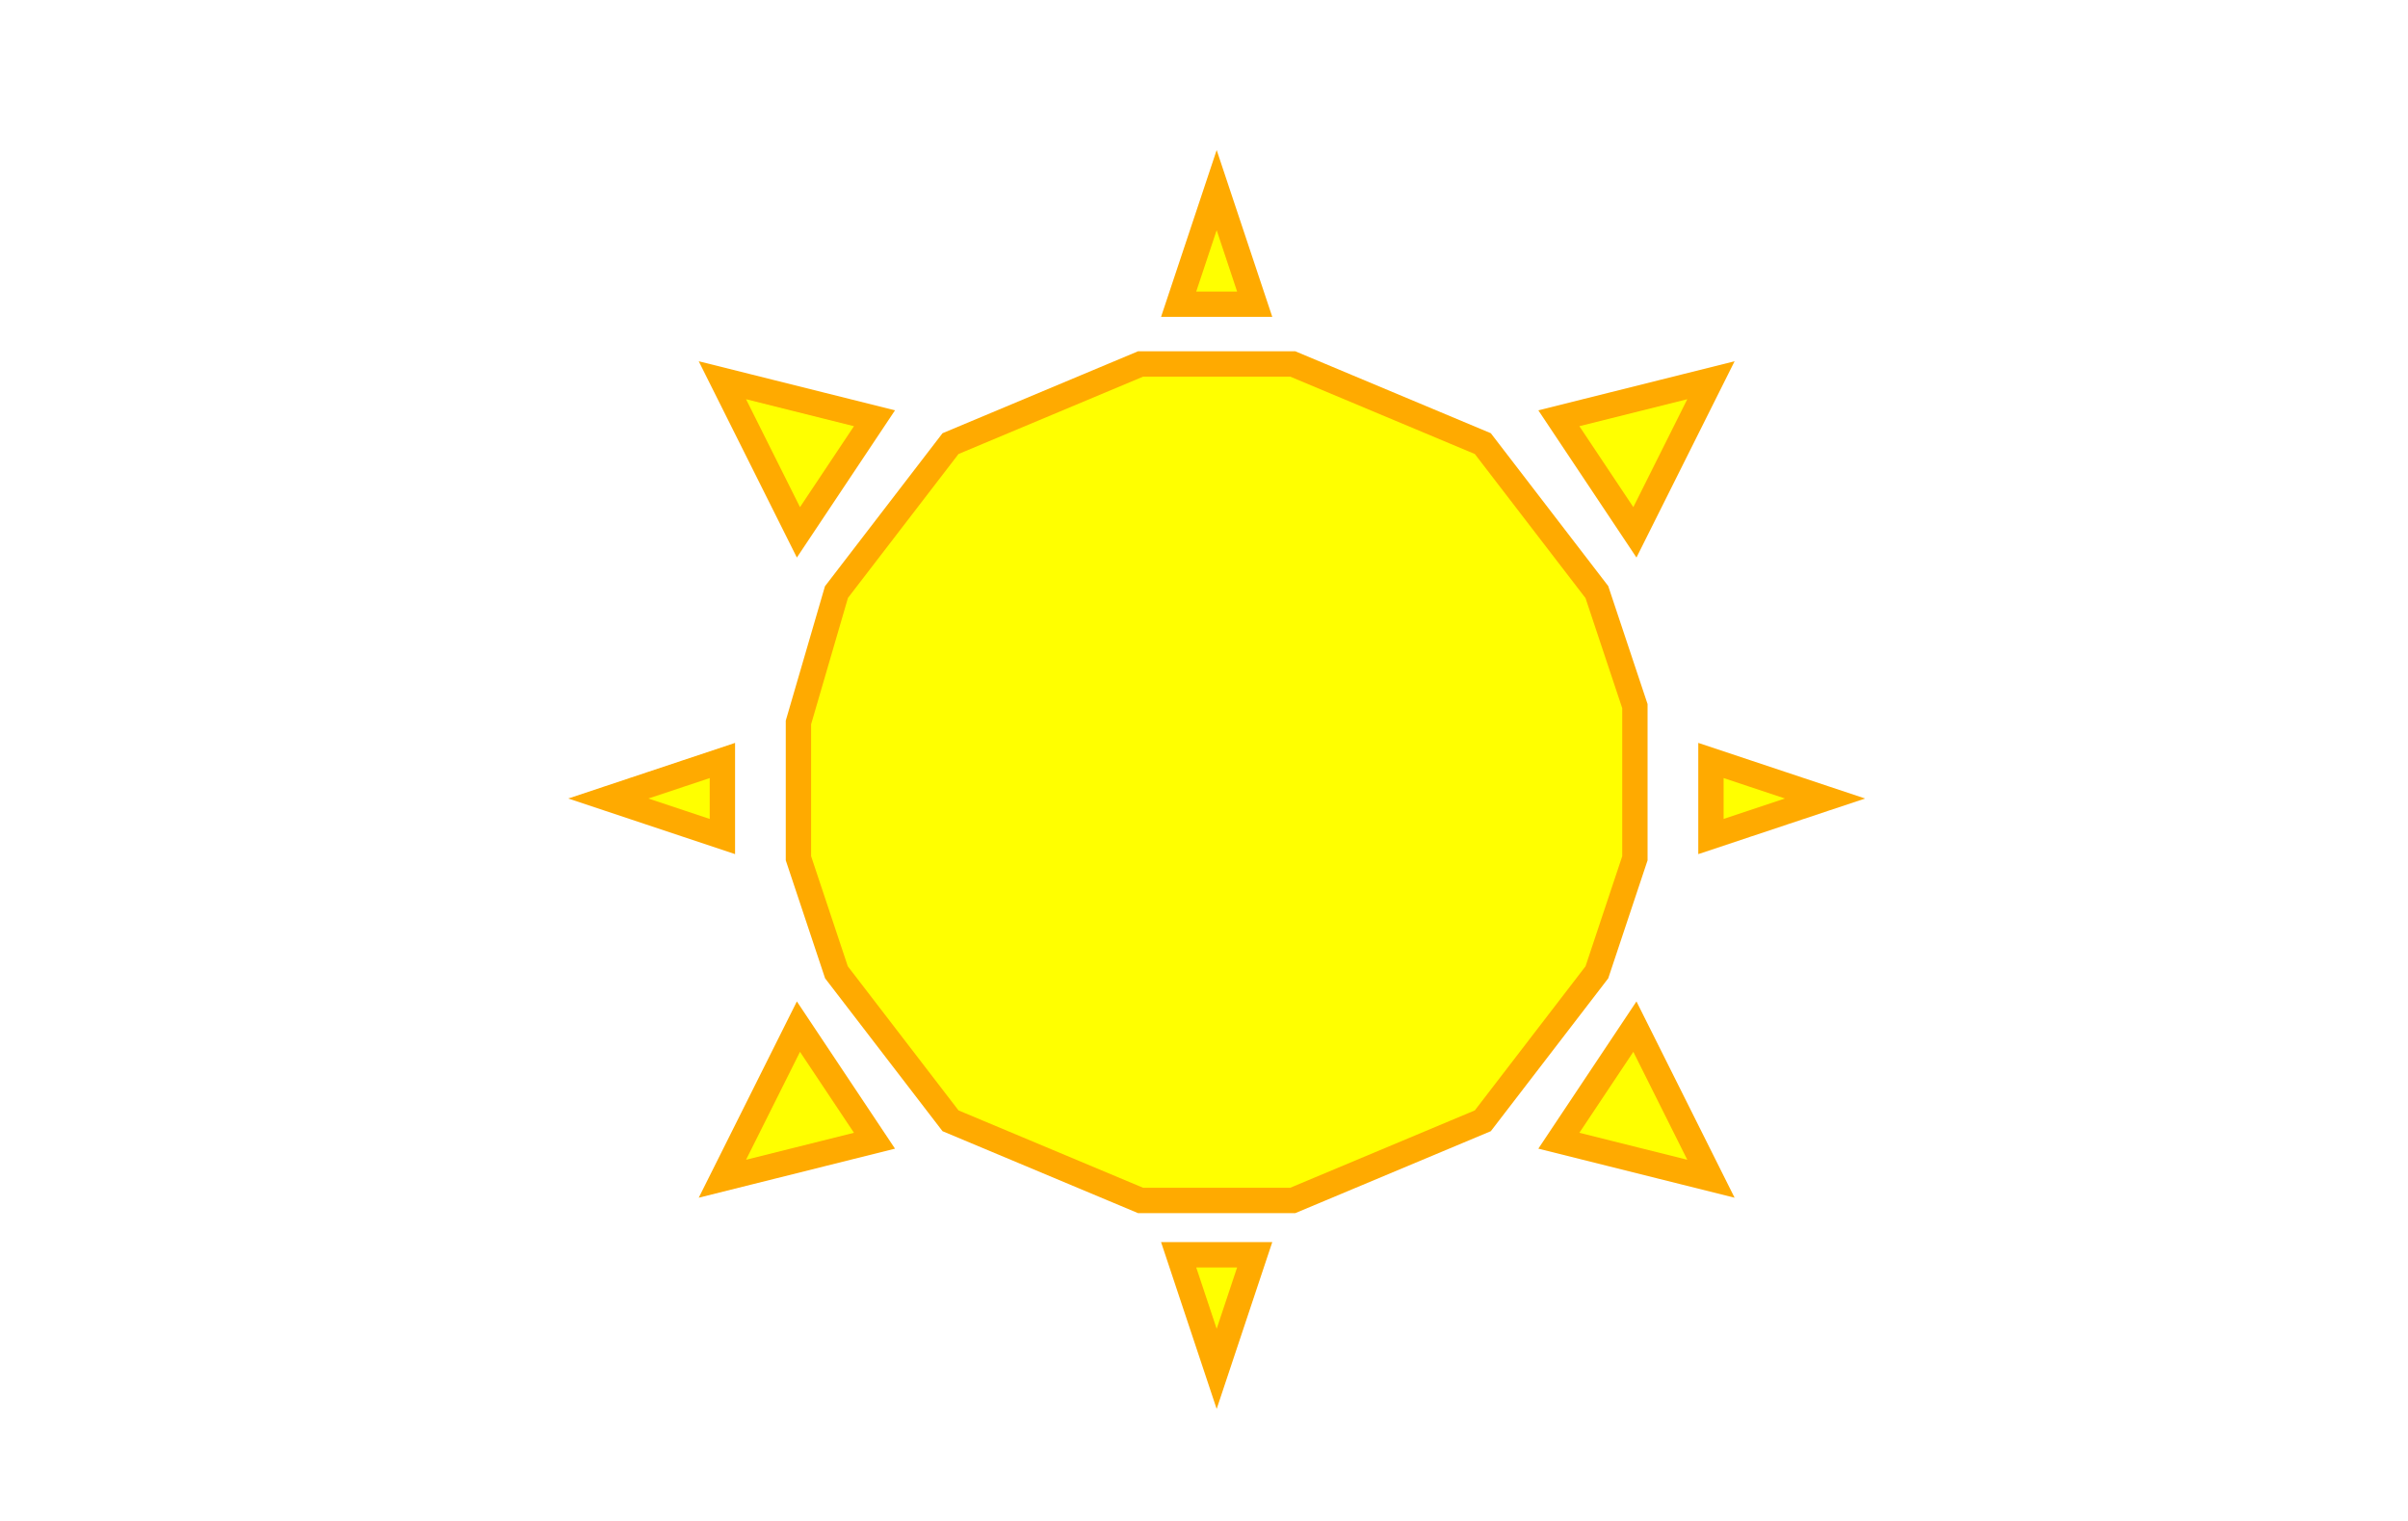
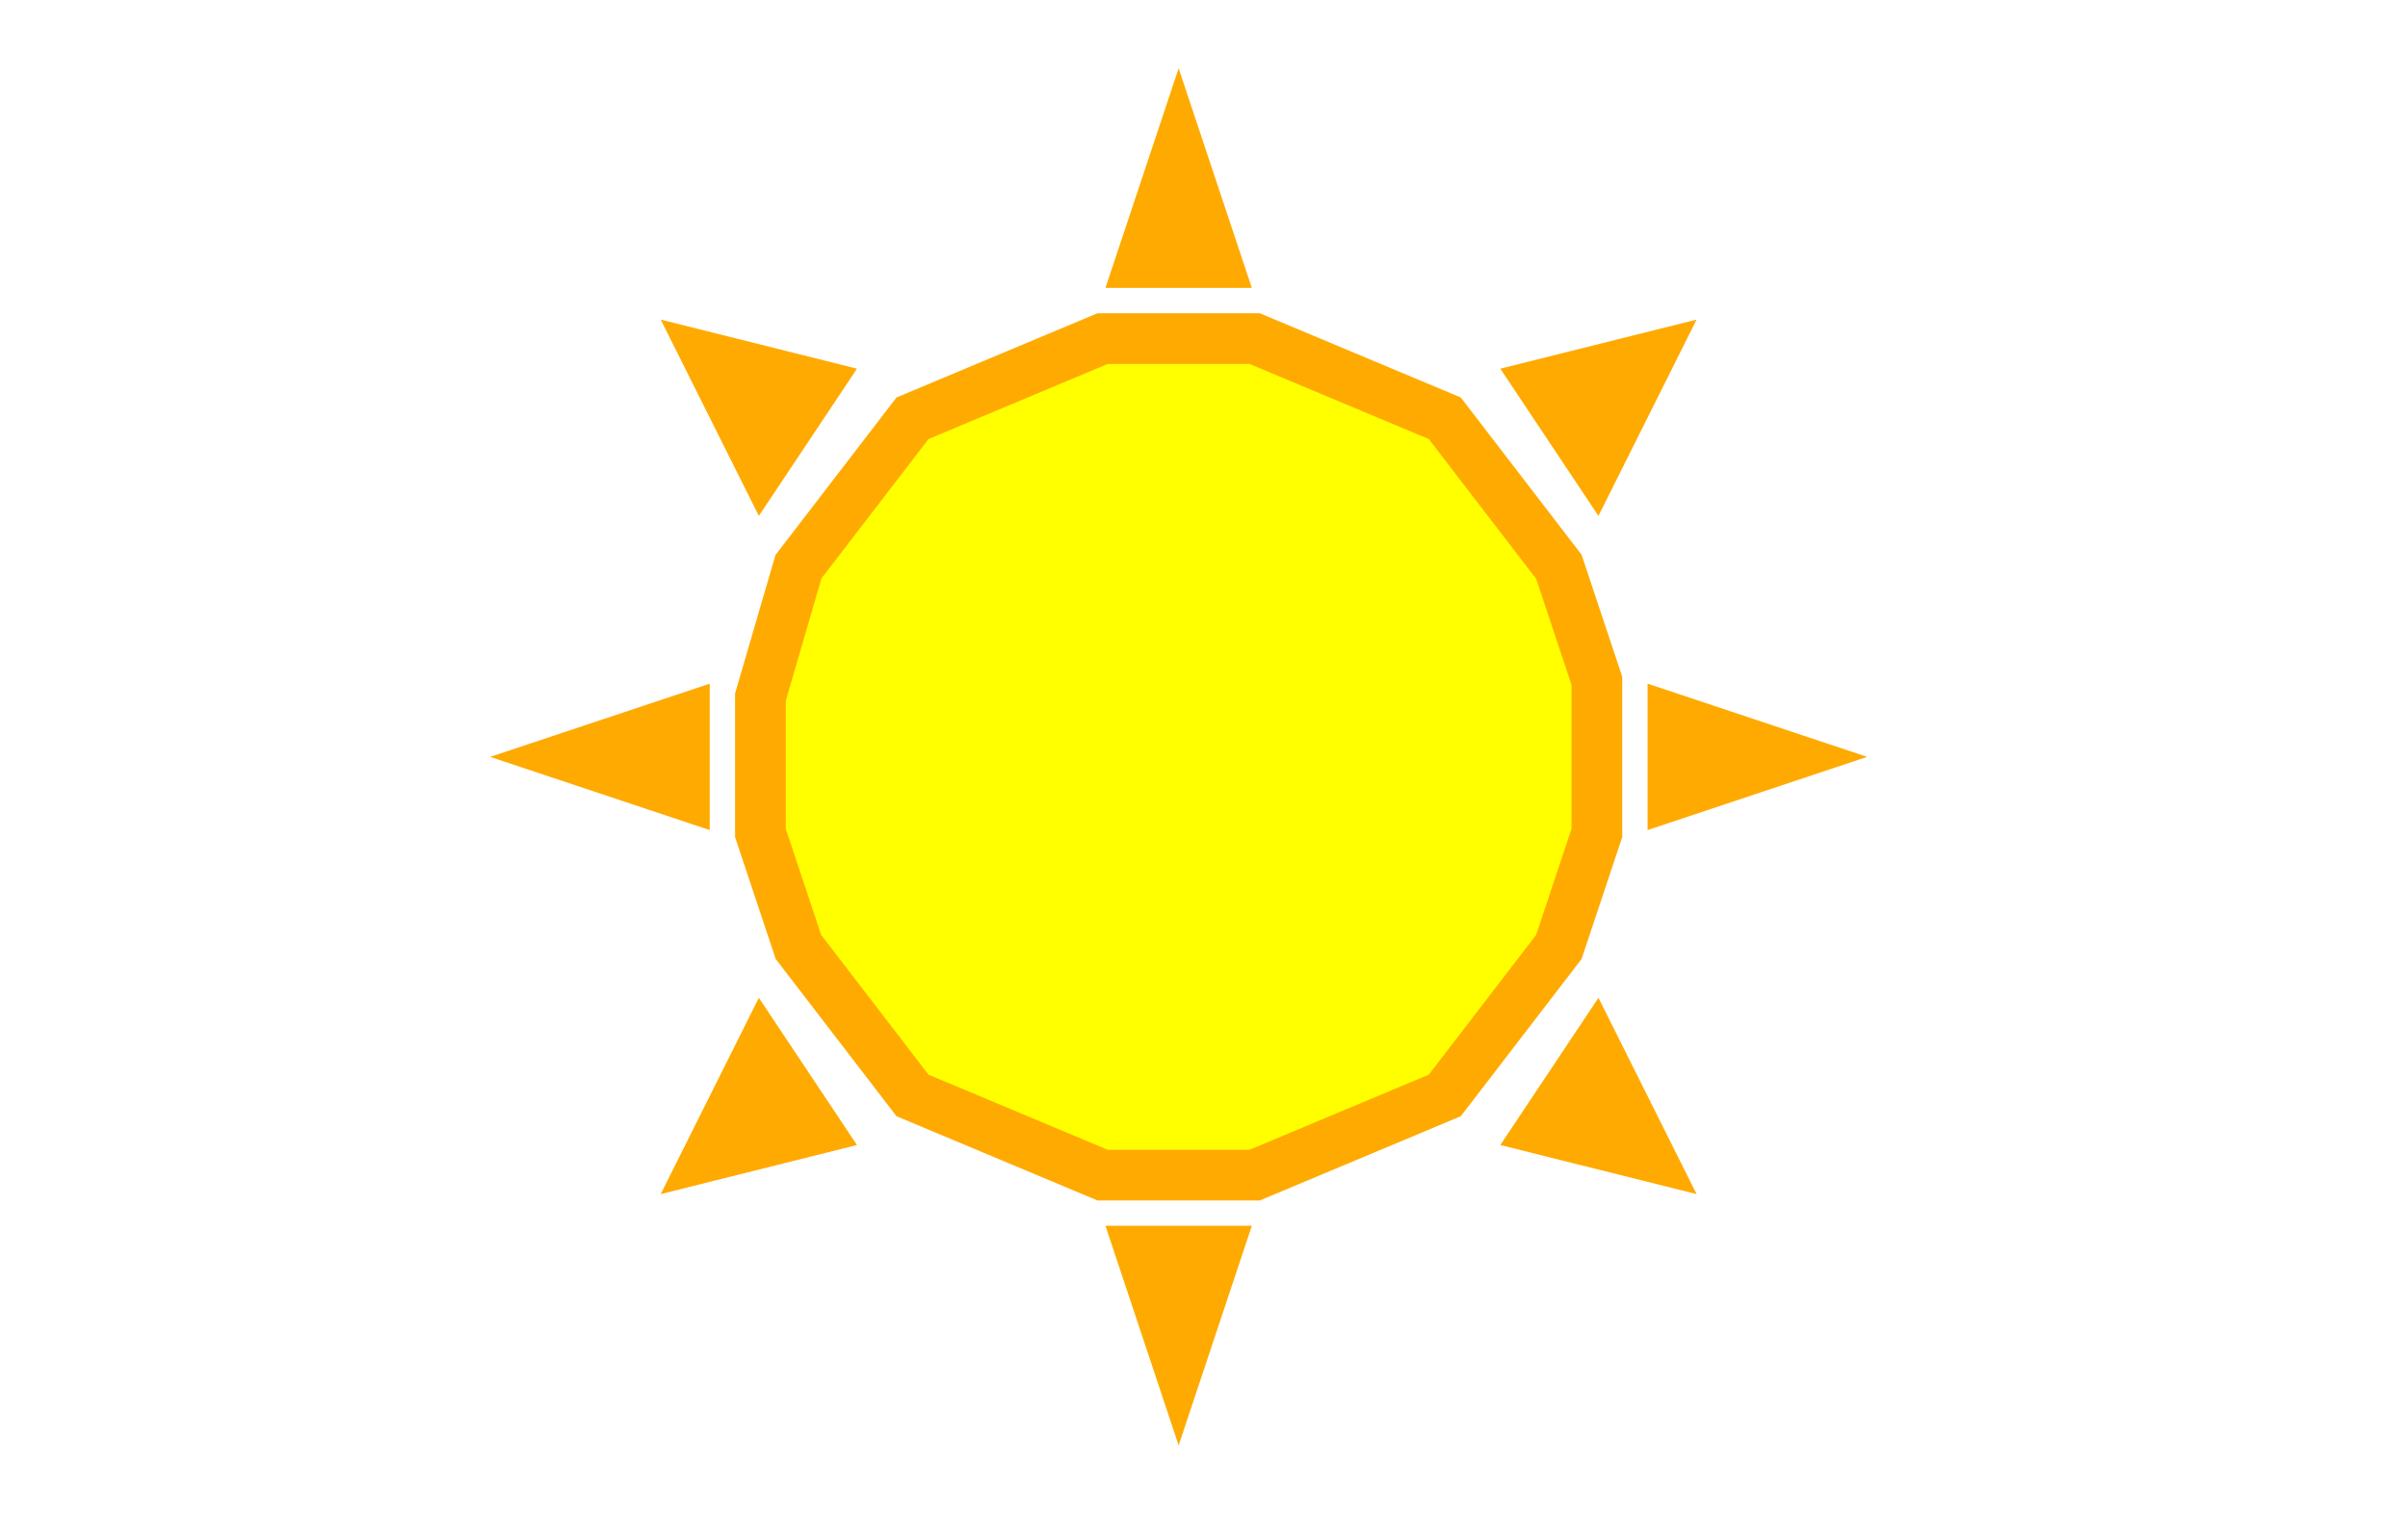
<svg xmlns="http://www.w3.org/2000/svg" width="95" height="60" viewBox="0 0 95 60" id="svg2" version="1.1">
  <defs id="defs4" />
  <g id="layer1" transform="translate(-0.4801944,-992.1428)">
-     <path style="fill:#ffff00;fill-opacity:1;fill-rule:evenodd;stroke:#ffaa00;stroke-width:1;stroke-linecap:butt;stroke-linejoin:miter;stroke-miterlimit:4;stroke-dasharray:none;stroke-opacity:1" d="m 31.98,1026 0,-5.357 1.5,-5.143 4.5,-5.857 7.5,-3.143 6,0 7.5,3.143 4.5,5.857 1.5,4.5 0,6 -1.5,4.5 -4.5,5.857 -7.5,3.143 -6,0 -7.5,-3.143 -4.5,-5.857 z" id="path4254" />
-     <path style="fill:#ffff00;fill-opacity:1;fill-rule:evenodd;stroke:#ffaa00;stroke-width:1;stroke-linecap:butt;stroke-linejoin:miter;stroke-miterlimit:4;stroke-dasharray:none;stroke-opacity:1" d="m 46.98,1004.143 3,0 -1.5,-4.5 z" id="path4258" />
-     <path style="fill:#ffff00;fill-opacity:1;fill-rule:evenodd;stroke:#ffaa00;stroke-width:1;stroke-linecap:butt;stroke-linejoin:miter;stroke-miterlimit:4;stroke-dasharray:none;stroke-opacity:1" d="m 64.98,1013.143 -3,-4.5 6,-1.5 z" id="path4262" />
-     <path style="fill:#ffff00;fill-opacity:1;fill-rule:evenodd;stroke:#ffaa00;stroke-width:1;stroke-linecap:butt;stroke-linejoin:miter;stroke-miterlimit:4;stroke-dasharray:none;stroke-opacity:1" d="m 67.98,1025.143 4.5,-1.5 -4.5,-1.5 z" id="path4264" />
-     <path id="path4266" d="m 31.98,1013.143 3,-4.5 -6,-1.5 z" style="fill:#ffff00;fill-opacity:1;fill-rule:evenodd;stroke:#ffaa00;stroke-width:1;stroke-linecap:butt;stroke-linejoin:miter;stroke-miterlimit:4;stroke-dasharray:none;stroke-opacity:1" />
-     <path id="path4148" d="m 46.98,1041.643 3,0 -1.5,4.5 z" style="fill:#ffff00;fill-opacity:1;fill-rule:evenodd;stroke:#ffaa00;stroke-width:1;stroke-linecap:butt;stroke-linejoin:miter;stroke-miterlimit:4;stroke-dasharray:none;stroke-opacity:1" />
-     <path id="path4150" d="m 64.98,1032.643 -3,4.5 6,1.5 z" style="fill:#ffff00;fill-opacity:1;fill-rule:evenodd;stroke:#ffaa00;stroke-width:1;stroke-linecap:butt;stroke-linejoin:miter;stroke-miterlimit:4;stroke-dasharray:none;stroke-opacity:1" />
-     <path id="path4152" d="m 28.98,1022.143 -4.5,1.5 4.5,1.5 z" style="fill:#ffff00;fill-opacity:1;fill-rule:evenodd;stroke:#ffaa00;stroke-width:1;stroke-linecap:butt;stroke-linejoin:miter;stroke-miterlimit:4;stroke-dasharray:none;stroke-opacity:1" />
-     <path style="fill:#ffff00;fill-opacity:1;fill-rule:evenodd;stroke:#ffaa00;stroke-width:1;stroke-linecap:butt;stroke-linejoin:miter;stroke-miterlimit:4;stroke-dasharray:none;stroke-opacity:1" d="m 31.98,1032.643 3,4.5 -6,1.5 z" id="path4154" />
+     <path style="fill:#ffff00;fill-opacity:1;fill-rule:evenodd;stroke:#ffaa00;stroke-width:2;stroke-linecap:butt;stroke-linejoin:miter;stroke-miterlimit:4;stroke-dasharray:none;stroke-opacity:1" d="m 30.48,1025 0,-5.357 1.5,-5.143 4.5,-5.857 7.5,-3.143 6,0 7.5,3.143 4.5,5.857 1.5,4.5 0,6 -1.5,4.5 -4.5,5.857 -7.5,3.143 -6,0 -7.5,-3.143 -4.5,-5.857 z" id="path4254" />
+     <path style="fill:#ffaa00;fill-opacity:1;fill-rule:evenodd;stroke:#ffaa00;stroke-width:2;stroke-linecap:butt;stroke-linejoin:miter;stroke-miterlimit:4;stroke-dasharray:none;stroke-opacity:1" d="m 45.48,1002.5 3,0 -1.5,-4.5 z" id="path4258-3" />
+     <path style="fill:#ffaa00;fill-opacity:1;fill-rule:evenodd;stroke:#ffaa00;stroke-width:1;stroke-linecap:butt;stroke-linejoin:miter;stroke-miterlimit:4;stroke-dasharray:none;stroke-opacity:1" d="m 63.48,1011.5 -3,-4.5 6,-1.5 z" id="path4262-6" />
+     <path style="fill:#ffaa00;fill-opacity:1;fill-rule:evenodd;stroke:#ffaa00;stroke-width:2;stroke-linecap:butt;stroke-linejoin:miter;stroke-miterlimit:4;stroke-dasharray:none;stroke-opacity:1" d="m 66.48,1023.5 4.5,-1.5 -4.5,-1.5 z" id="path4264-7" />
+     <path id="path4266-5" d="m 30.48,1011.5 3,-4.5 -6,-1.5 z" style="fill:#ffaa00;fill-opacity:1;fill-rule:evenodd;stroke:#ffaa00;stroke-width:1;stroke-linecap:butt;stroke-linejoin:miter;stroke-miterlimit:4;stroke-dasharray:none;stroke-opacity:1" />
+     <path id="path4776" d="m 45.48,1041.5 3,0 -1.5,4.5 z" style="fill:#ffaa00;fill-opacity:1;fill-rule:evenodd;stroke:#ffaa00;stroke-width:2;stroke-linecap:butt;stroke-linejoin:miter;stroke-miterlimit:4;stroke-dasharray:none;stroke-opacity:1" />
+     <path id="path4778" d="m 63.48,1032.5 -3,4.5 6,1.5 z" style="fill:#ffaa00;fill-opacity:1;fill-rule:evenodd;stroke:#ffaa00;stroke-width:1;stroke-linecap:butt;stroke-linejoin:miter;stroke-miterlimit:4;stroke-dasharray:none;stroke-opacity:1" />
+     <path style="fill:#ffaa00;fill-opacity:1;fill-rule:evenodd;stroke:#ffaa00;stroke-width:1;stroke-linecap:butt;stroke-linejoin:miter;stroke-miterlimit:4;stroke-dasharray:none;stroke-opacity:1" d="m 30.48,1032.5 3,4.5 -6,1.5 z" id="path4780" />
+     <path id="path4782" d="m 27.48,1023.5 -4.5,-1.5 4.5,-1.5 z" style="fill:#ffaa00;fill-opacity:1;fill-rule:evenodd;stroke:#ffaa00;stroke-width:2;stroke-linecap:butt;stroke-linejoin:miter;stroke-miterlimit:4;stroke-dasharray:none;stroke-opacity:1" />
  </g>
</svg>
